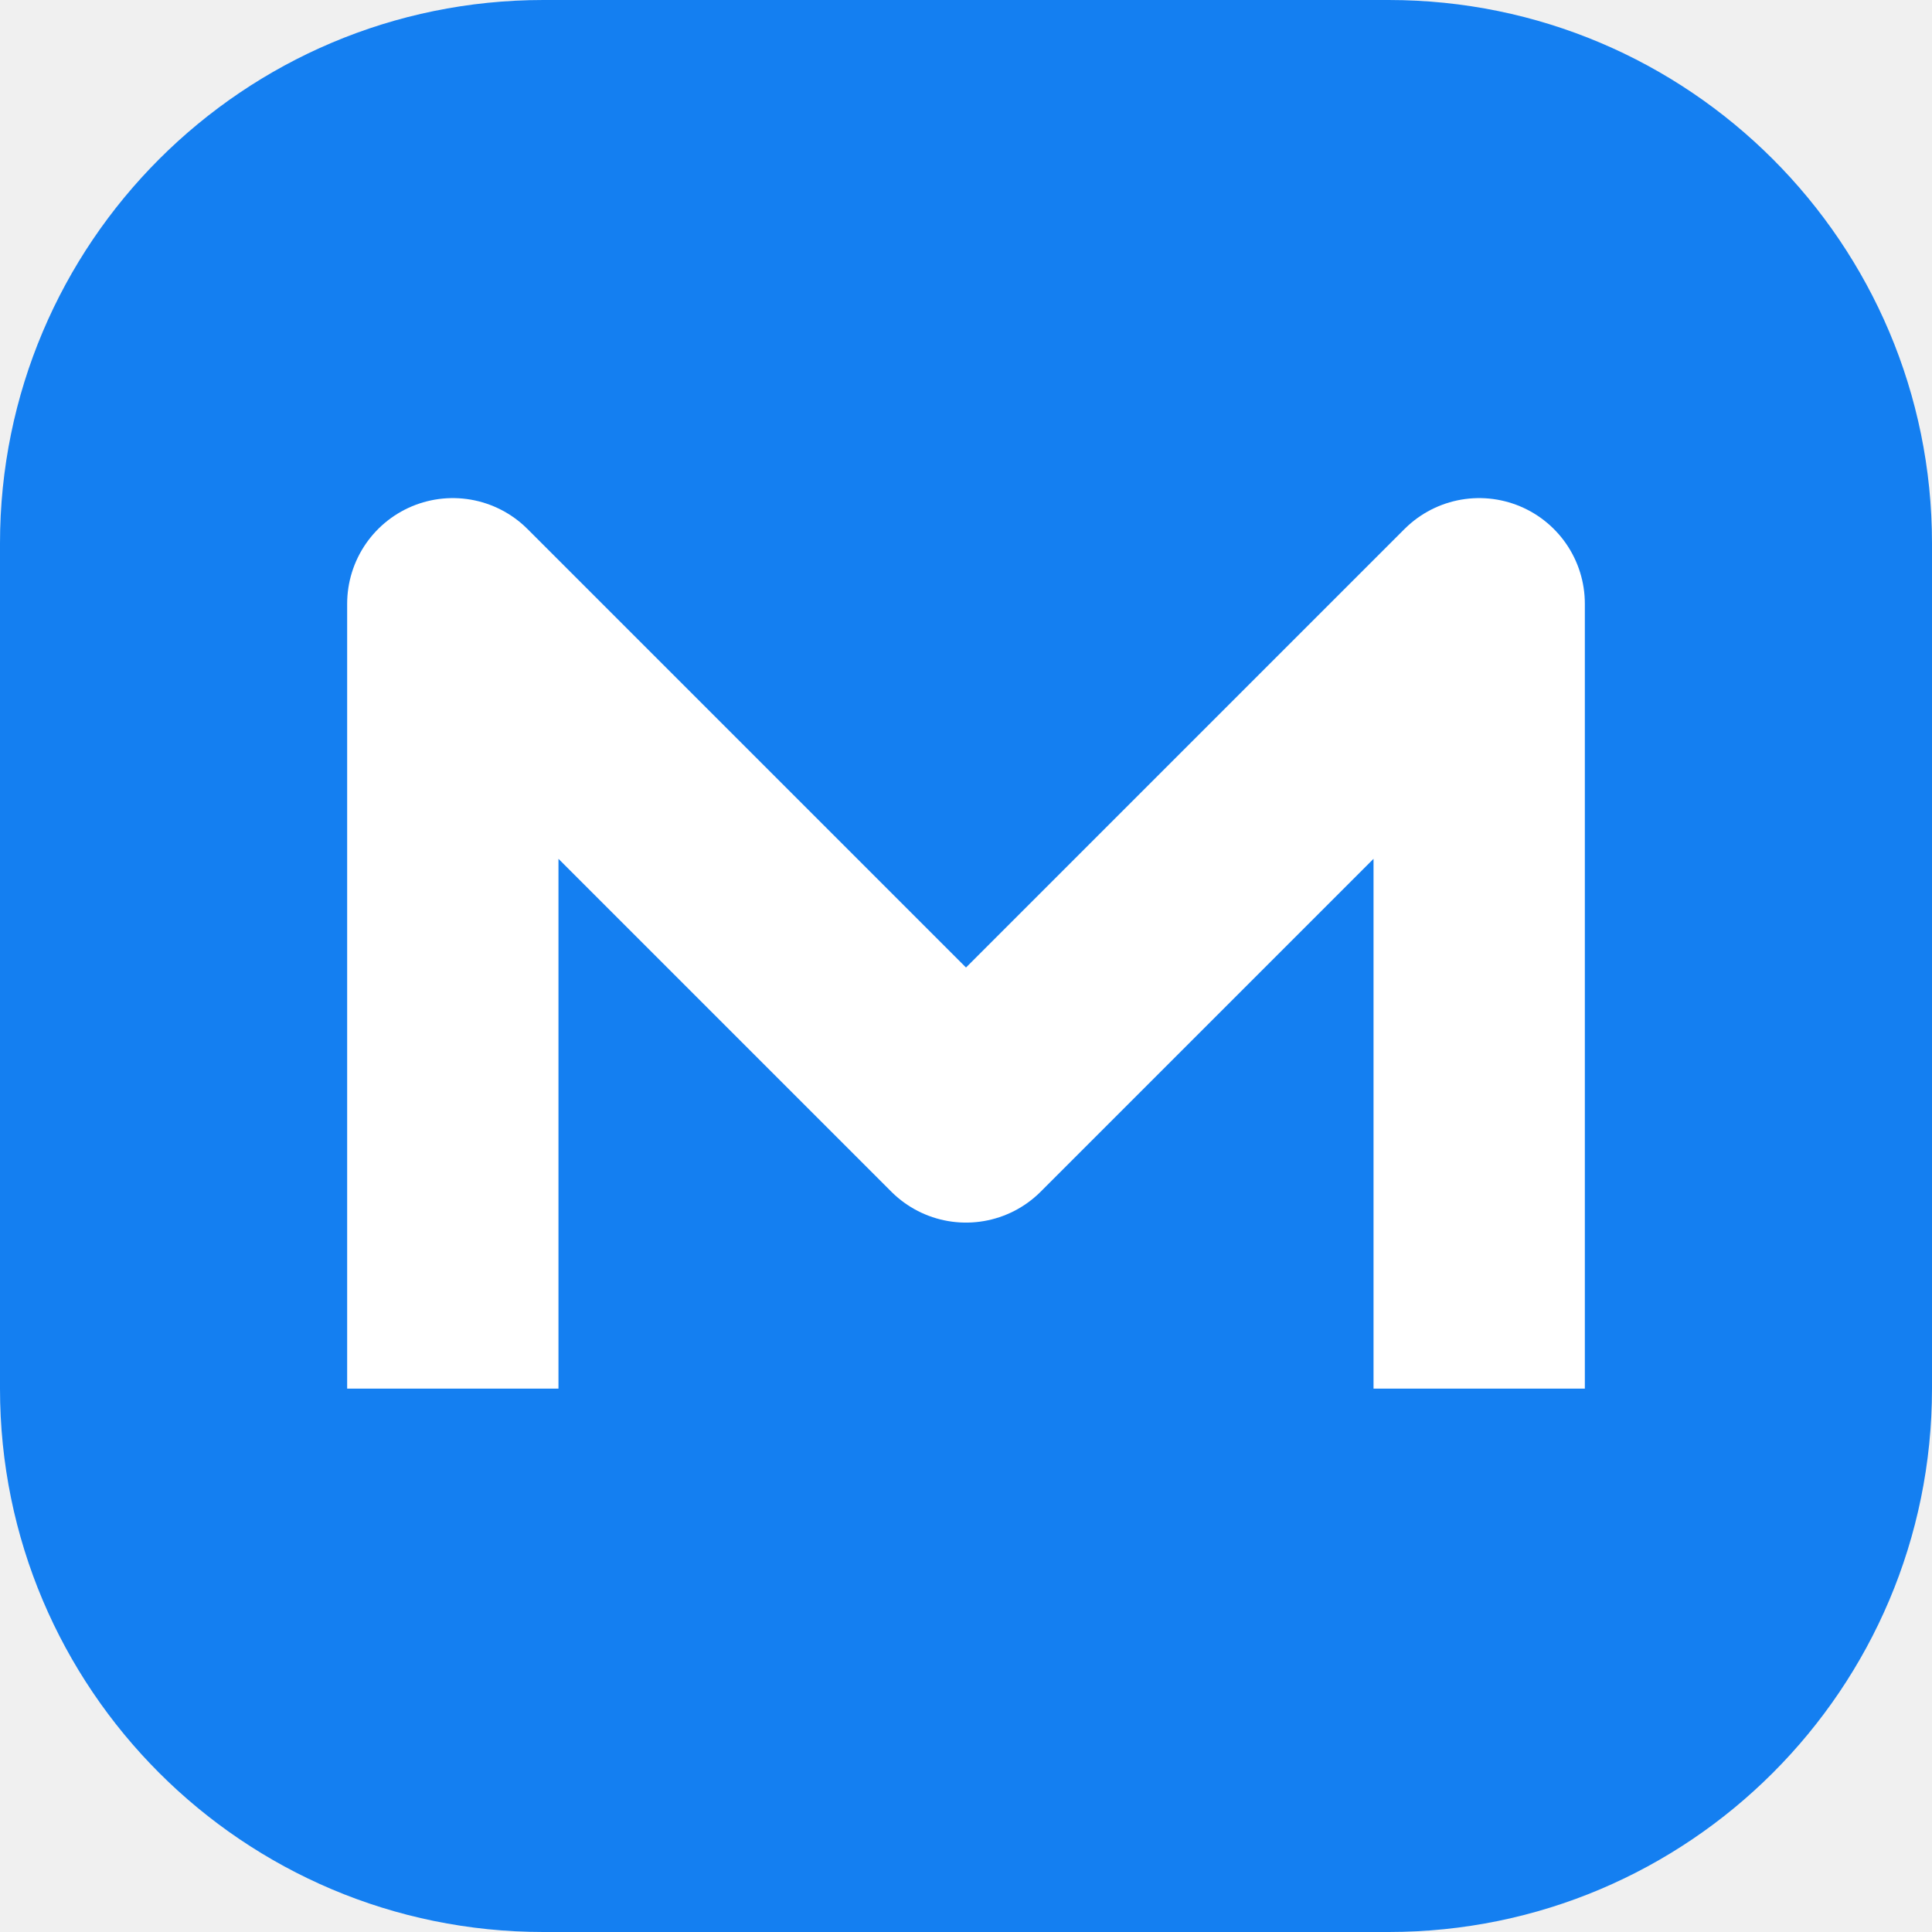
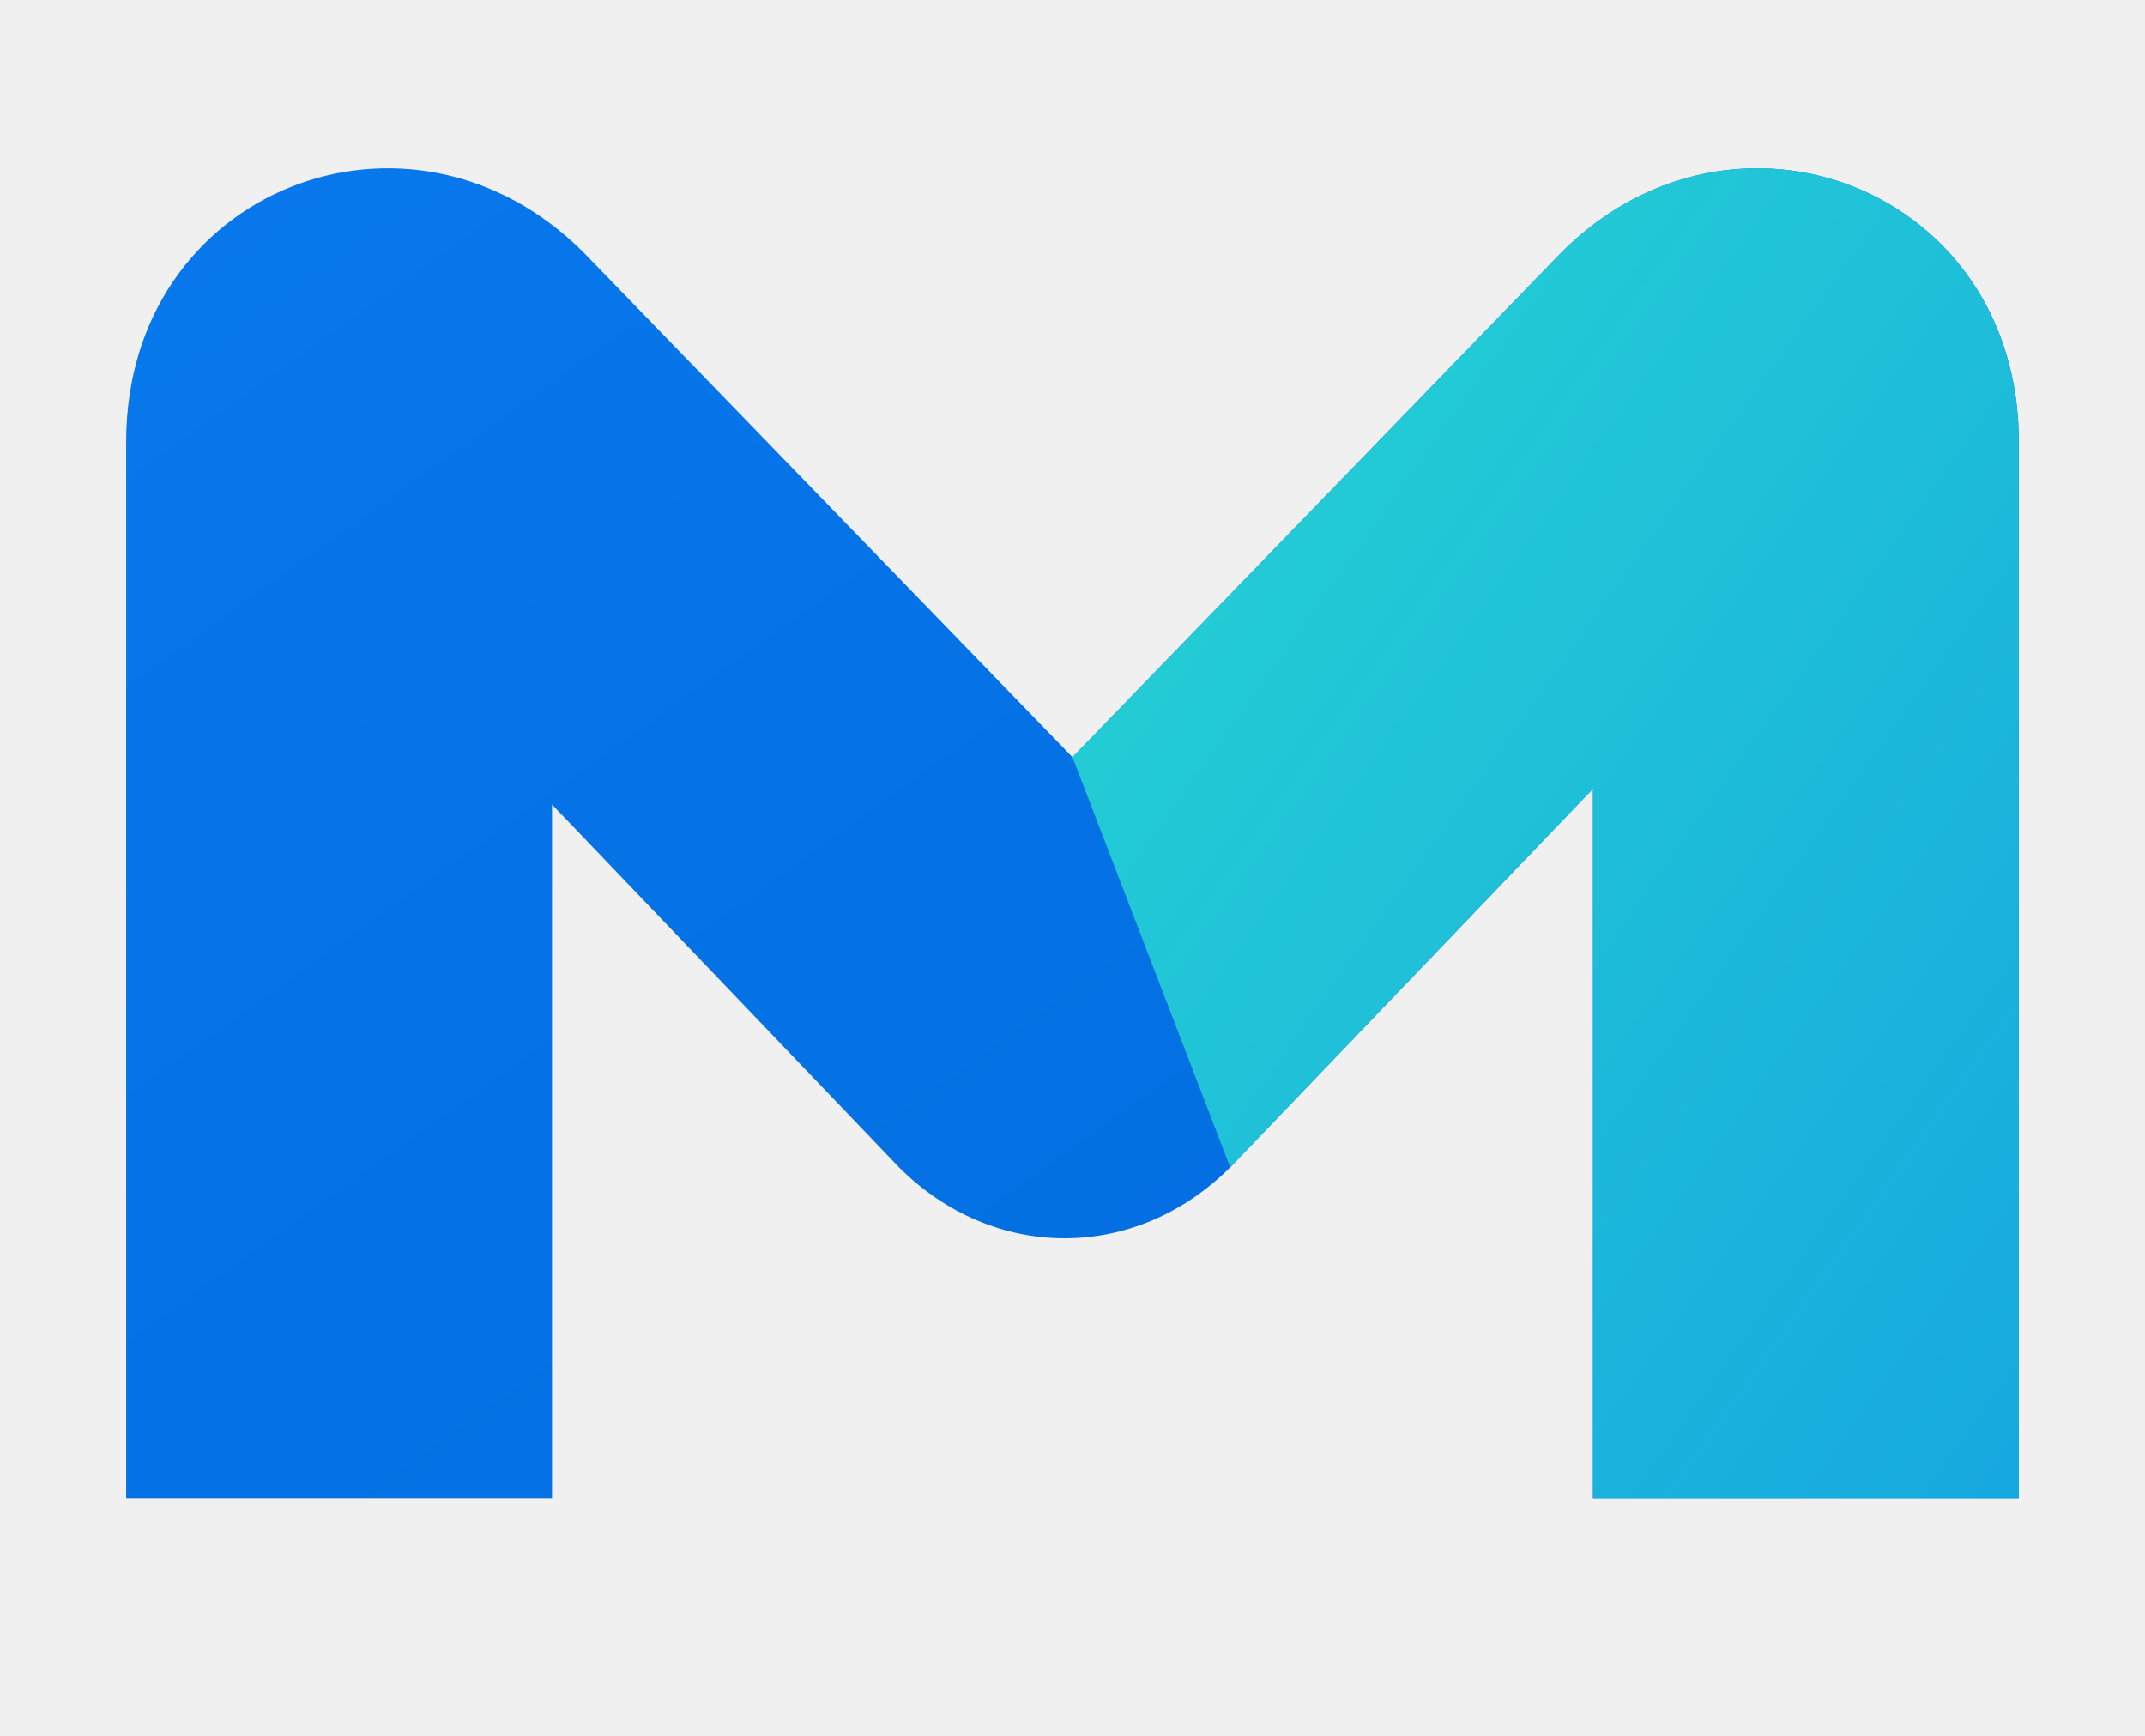
- <svg xmlns="http://www.w3.org/2000/svg" viewBox="0 0 64 64">
-   <rect width="64" height="64" rx="18" fill="#147ff1" />
-   <path d="M15 46V20l17 17 17-17v26" stroke="white" stroke-width="7" fill="none" stroke-linejoin="round" />
+ <svg xmlns="http://www.w3.org/2000/svg" viewBox="0 0 136 110">
+   <defs>
+     <linearGradient id="g1" x1="0" y1="0" x2="1" y2="1">
+       <stop stop-color="#0878ed" />
+       <stop offset="1" stop-color="#006bdc" />
+     </linearGradient>
+     <linearGradient id="g2" x1="0" y1="0" x2="1" y2="1">
+       <stop stop-color="#27d6d2" />
+       <stop offset="1" stop-color="#16a8df" />
+     </linearGradient>
+   </defs>
+   <path d="M8 95V28C8 12 26 5 37 16l31 32 31-32c11-11 29-4 29 12v67h-27V50L78 74c-6 6-15 6-21 0L35 51v44z" fill="url(#g1)" />
+   <path d="M68 48l31-32c11-11 29-4 29 12v67h-27V50L78 74z" fill="url(#g2)" />
</svg>
